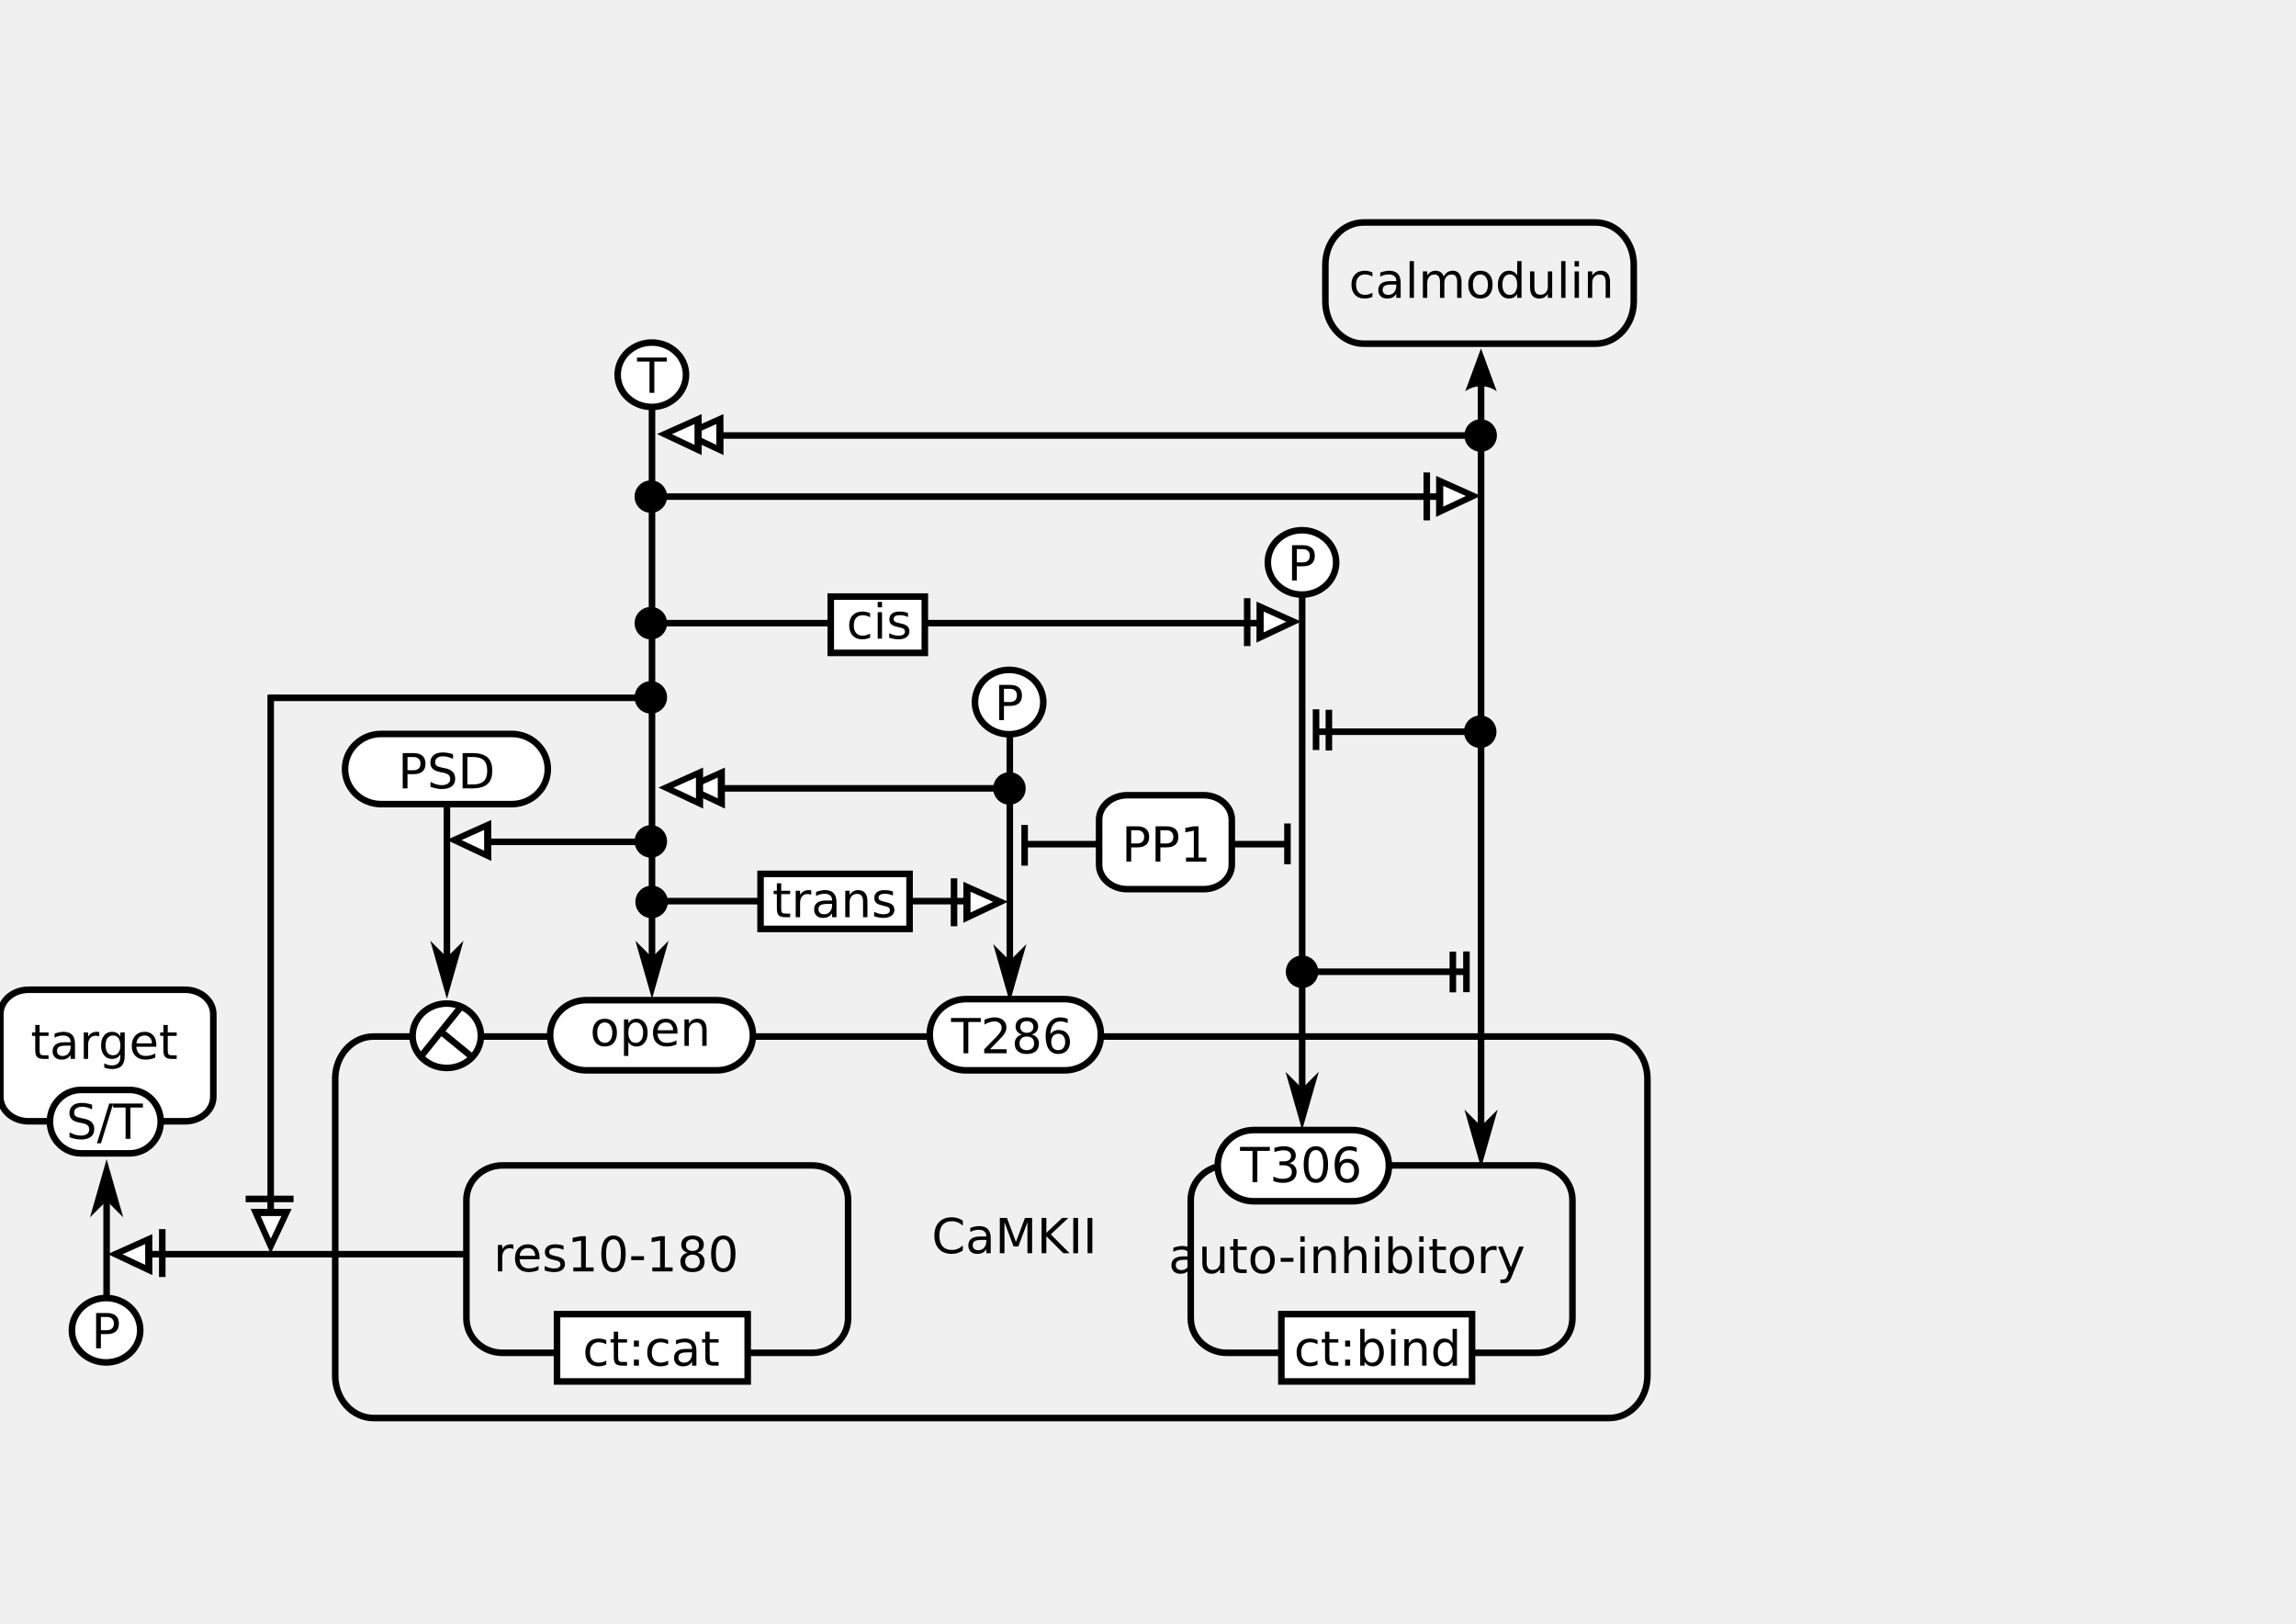
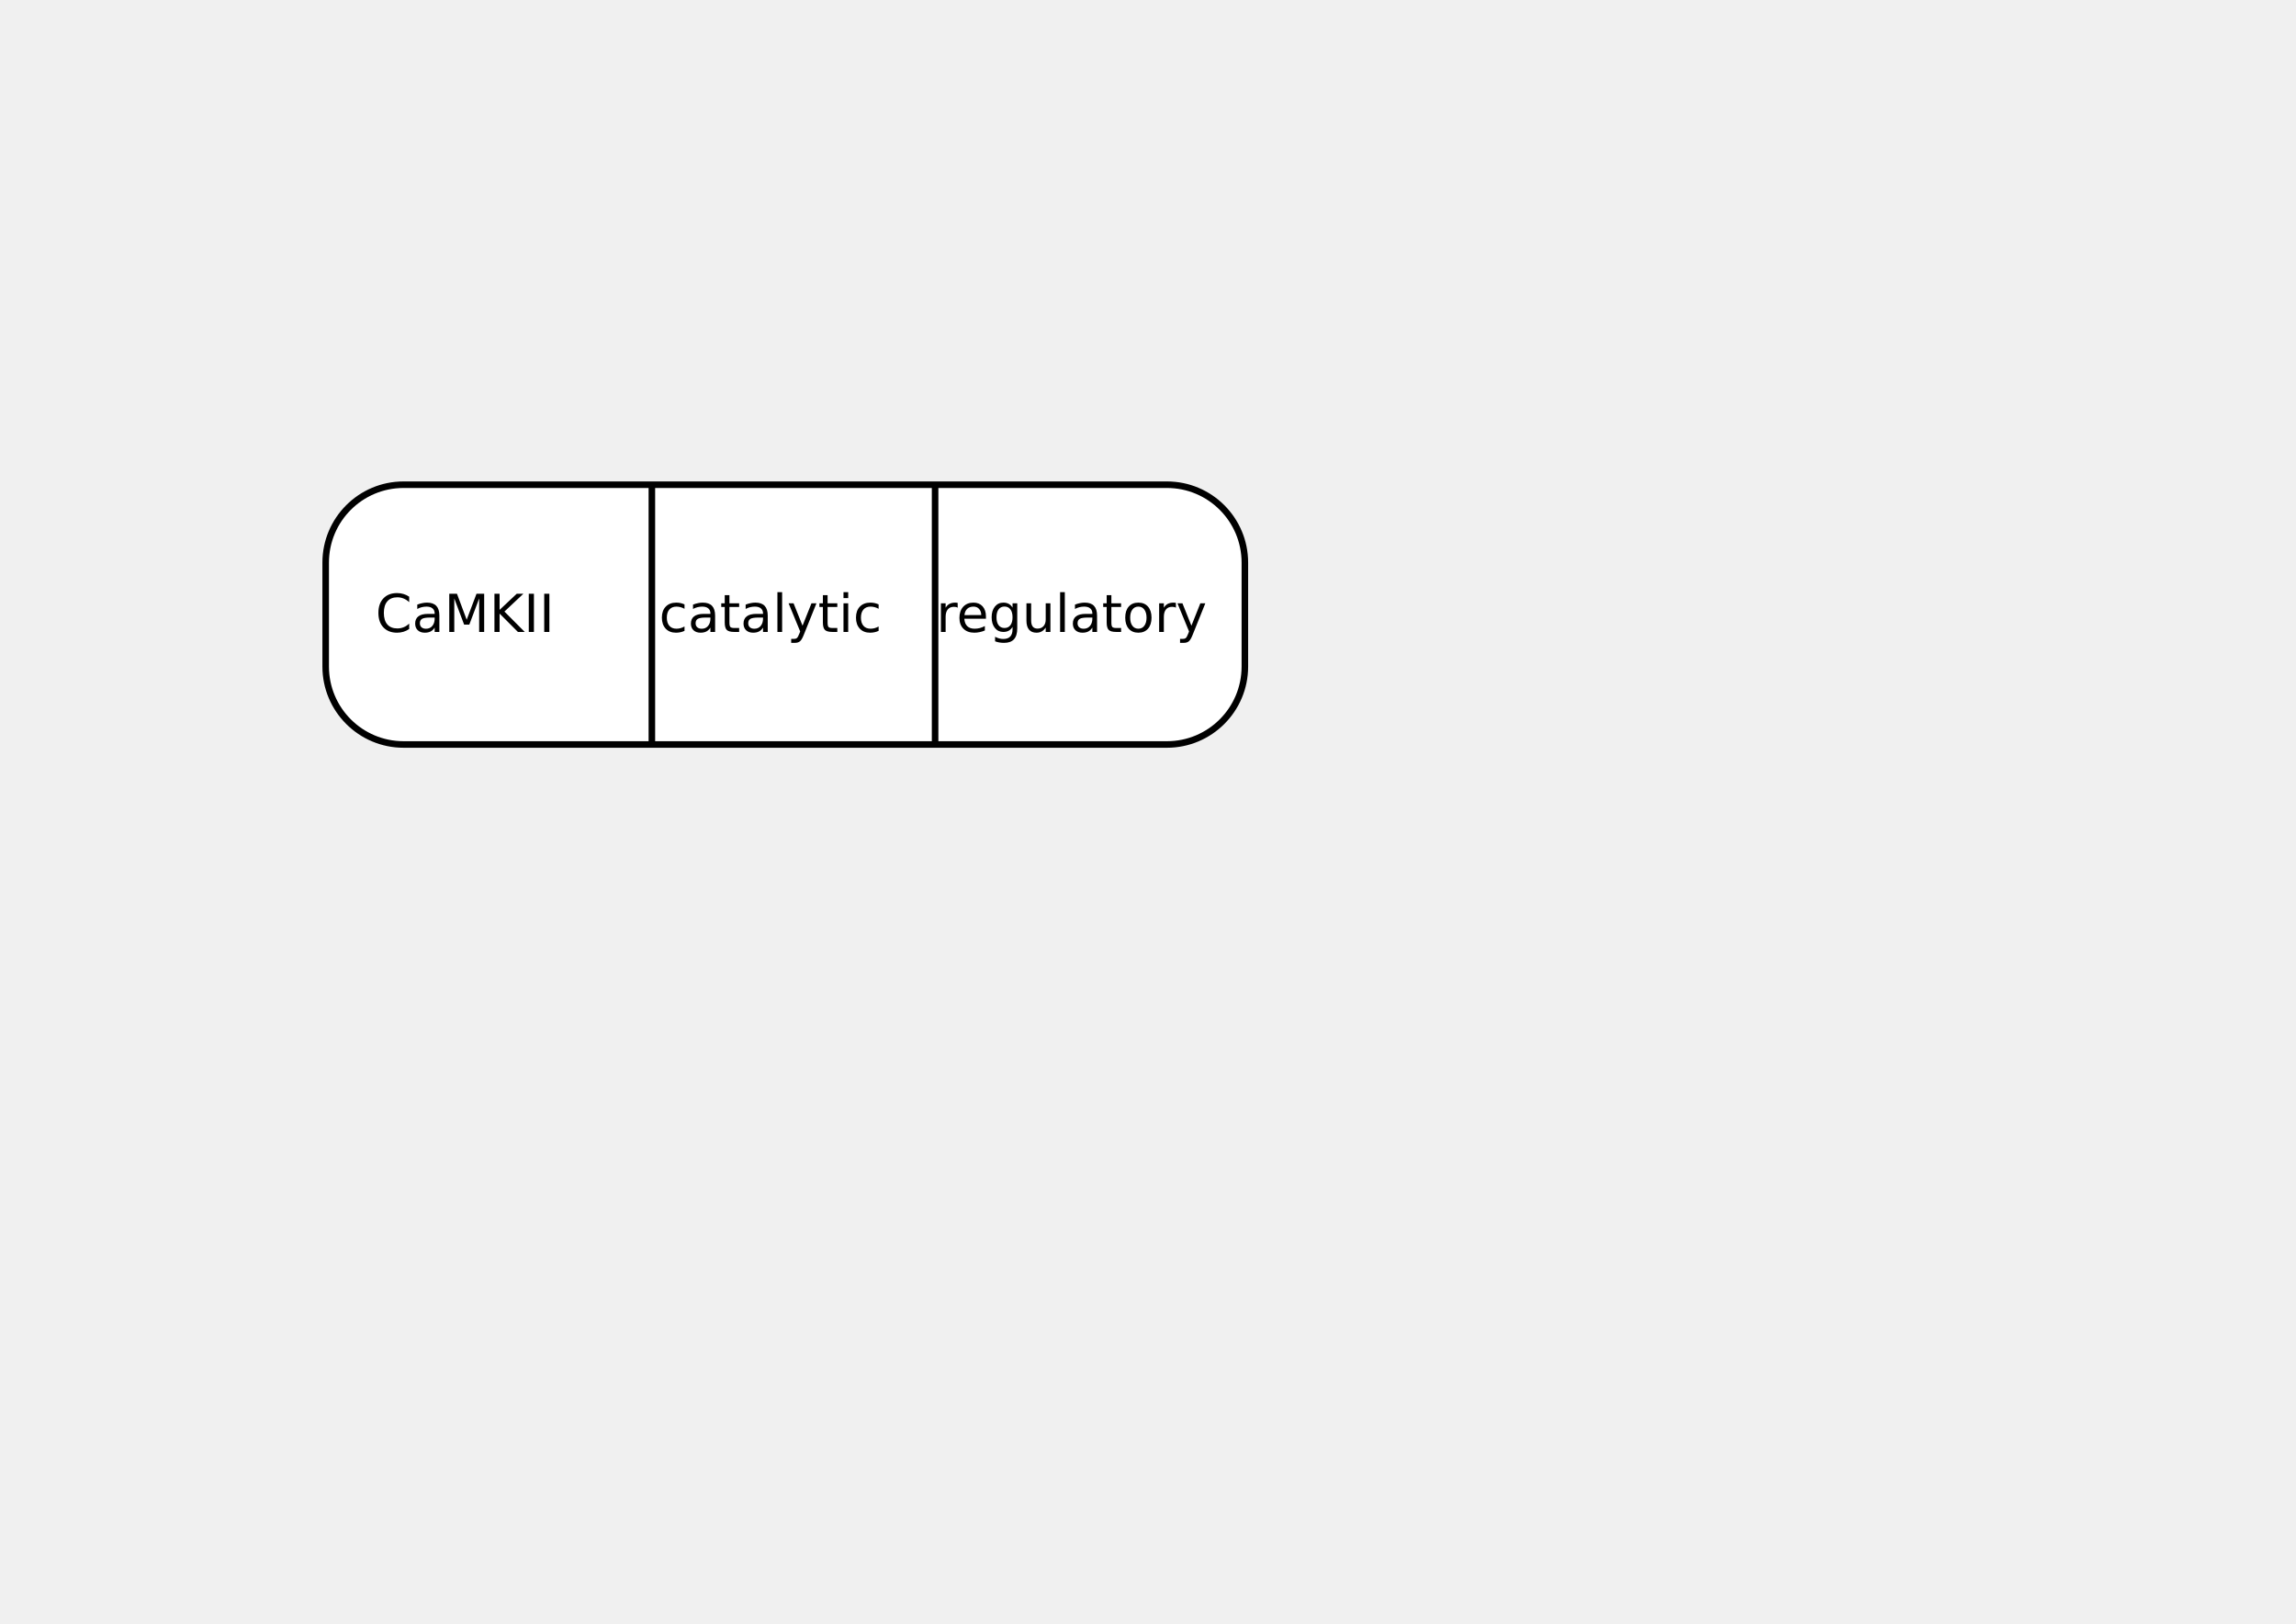
- <svg xmlns="http://www.w3.org/2000/svg" width="1052.362" height="744.094" id="svg4422" version="1.1">
-   <defs id="defs4424">
-     <marker orient="auto" refY="0.0" refX="0.0" id="Arrow2Mend" style="overflow:visible;">
-       <path id="path5131" style="font-size:12.0;fill-rule:evenodd;stroke-width:0.625;stroke-linejoin:round;" d="M 8.719,4.034 L -2.207,0.016 L 8.719,-4.002 C 6.973,-1.63 6.983,1.616 8.719,4.034 z " transform="scale(0.6) rotate(180) translate(0,0)" />
+ <svg xmlns="http://www.w3.org/2000/svg" width="1052.362" height="744.094" id="svg2" version="1.0">
+   <defs id="defs4">
+     <marker orient="auto" refY="0.0" refX="0.0" id="Arrow1Send" style="overflow:visible;">
+       <path id="path3269" d="M 0.0,0.0 L 5.0,-5.0 L -12.5,0.0 L 5.0,5.0 L 0.0,0.0 z " style="fill-rule:evenodd;stroke:#000000;stroke-width:1.0pt;marker-start:none;" transform="scale(0.2) rotate(180) translate(6,0)" />
    </marker>
    <marker orient="auto" refY="0.0" refX="0.0" id="Arrow1Mstart" style="overflow:visible">
-       <path id="path5110" d="M 0.0,0.0 L 5.0,-5.0 L -12.5,0.0 L 5.0,5.0 L 0.0,0.0 z " style="fill-rule:evenodd;stroke:#000000;stroke-width:1.0pt;marker-start:none" transform="scale(0.4) translate(10,0)" />
+       <path id="path3229" d="M 0.0,0.0 L 5.0,-5.0 L -12.5,0.0 L 5.0,5.0 L 0.0,0.0 z " style="fill-rule:evenodd;stroke:#000000;stroke-width:1.0pt;marker-start:none" transform="scale(0.4) translate(10,0)" />
    </marker>
-     <marker orient="auto" refY="0.0" refX="0.0" id="Arrow1Lstart" style="overflow:visible">
-       <path id="path5104" d="M 0.0,0.0 L 5.0,-5.0 L -12.5,0.0 L 5.0,5.0 L 0.0,0.0 z " style="fill-rule:evenodd;stroke:#000000;stroke-width:1.0pt;marker-start:none" transform="scale(0.8) translate(12.5,0)" />
+     <marker orient="auto" refY="0.0" refX="0.0" id="Arrow1Mend" style="overflow:visible;">
+       <path id="path2972" d="M 0.0,0.0 L 5.0,-5.0 L -12.5,0.0 L 5.0,5.0 L 0.0,0.0 z " style="fill-rule:evenodd;stroke:#000000;stroke-width:1.0pt;marker-start:none;" transform="scale(0.4) rotate(180) translate(10,0)" />
    </marker>
-     <marker orient="auto" refY="0.0" refX="0.0" id="Arrow1Mstart8" style="overflow:visible">
-       <path id="path6147" d="M 0.0,0.0 L 5.0,-5.0 L -12.5,0.0 L 5.0,5.0 L 0.0,0.0 z " style="marker-start:none;stroke:#646464;stroke-width:1.0pt;fill:#646464;fill-rule:evenodd" transform="scale(0.4) translate(10,0)" />
-     </marker>
-     <marker orient="auto" refY="0.0" refX="0.0" id="Arrow1Mstart8n" style="overflow:visible">
-       <path id="path3982" d="M 0.0,0.0 L 5.0,-5.0 L -12.5,0.0 L 5.0,5.0 L 0.0,0.0 z " style="fill-rule:evenodd;marker-start:none;stroke:#000000;stroke-width:1.0pt;fill:#000000" transform="scale(0.4) translate(10,0)" />
+     <marker orient="auto" refY="0.0" refX="0.0" id="Arrow1Lend" style="overflow:visible;">
+       <path id="path2978" d="M 0.0,0.0 L 5.0,-5.0 L -12.5,0.0 L 5.0,5.0 L 0.0,0.0 z " style="fill-rule:evenodd;stroke:#000000;stroke-width:1.0pt;marker-start:none;" transform="scale(0.8) rotate(180) translate(12.5,0)" />
    </marker>
  </defs>
-   <g id="layer1" transform="translate(0,-308.2677)">
-     <path id="path3957" d="m 124.071,870.952 0,-244.336" style="fill:none;stroke:#000000;stroke-width:3;stroke-linecap:butt;stroke-linejoin:miter;stroke-miterlimit:4;stroke-opacity:1;stroke-dasharray:none" />
-     <path id="path6119" d="m 213.247,883.028 -147.937,0" style="fill:none;stroke:#000000;stroke-width:3;stroke-linecap:butt;stroke-linejoin:miter;stroke-miterlimit:4;stroke-opacity:1;stroke-dasharray:none" />
-     <path style="fill:none;stroke:#000000;stroke-width:3;stroke-linecap:butt;stroke-linejoin:miter;stroke-miterlimit:4;stroke-opacity:1;stroke-dasharray:none" d="m 589.55,695.12 -120.144,0" id="path5975" />
-     <rect style="fill:none;stroke:#000000;stroke-width:3;stroke-linecap:butt;stroke-linejoin:miter;stroke-miterlimit:4;stroke-opacity:1;stroke-dasharray:none" id="rect2969" width="141.348" height="55.553" x="607.479" y="410.216" rx="17.54" ry="19.375" />
-     <text id="text2971" y="444.765" x="618.219" style="font-size:22.176px;font-style:normal;font-weight:normal;fill:#000000;fill-opacity:1;stroke:none;font-family:Bitstream Vera Sans" xml:space="preserve">
-       <tspan y="444.765" x="618.219" id="tspan2973">calmodulin</tspan>
+   <g id="layer2" style="opacity:1">
+     <rect style="opacity:1;fill:#ffffff;fill-opacity:1;fill-rule:nonzero;stroke:#000000;stroke-width:3;stroke-miterlimit:4;stroke-dasharray:none;stroke-opacity:1" id="rect13329" width="421.303" height="119.045" x="149.274" y="222.127" ry="35.714" rx="35.714" />
+     <text xml:space="preserve" style="font-size:12px;font-style:normal;font-weight:normal;opacity:1;fill:#000000;fill-opacity:1;stroke:none;stroke-width:1px;stroke-linecap:butt;stroke-linejoin:miter;stroke-opacity:1;font-family:Bitstream Vera Sans" x="222.662" y="289.6" id="text13331">
+       <tspan x="222.662" y="289.6" style="font-size:24px;font-weight:normal;text-align:center;text-anchor:middle" id="tspan13333">CaMKII</tspan>
    </text>
-     <text xml:space="preserve" style="font-size:22.176px;font-style:normal;font-weight:normal;fill:#000000;fill-opacity:1;stroke:none;font-family:Bitstream Vera Sans" x="634.96" y="891.677" id="text2757">
-       <tspan style="text-align:center;text-anchor:middle" id="tspan3110" x="634.96" y="891.677">auto-inhibitory</tspan>
+     <path style="opacity:1;fill:none;fill-opacity:0.75;fill-rule:evenodd;stroke:#000000;stroke-width:0;stroke-linecap:butt;stroke-linejoin:miter;marker-end:url(#Arrow1Mend);stroke-miterlimit:4;stroke-dasharray:none;stroke-dashoffset:0;stroke-opacity:1" d="M 803.094,185.853 L 708.389,185.853" id="path3210" />
+     <path style="fill:none;fill-opacity:0.75;fill-rule:evenodd;stroke:#000000;stroke-width:3;stroke-linecap:butt;stroke-linejoin:miter;stroke-miterlimit:4;stroke-dasharray:none;stroke-dashoffset:0;stroke-opacity:1" d="M 428.597,341.659 L 428.597,222.541" id="path3245" />
+     <path id="path3247" d="M 298.782,340.727 L 298.782,222.527" style="fill:none;fill-opacity:0.75;fill-rule:evenodd;stroke:#000000;stroke-width:3;stroke-linecap:butt;stroke-linejoin:miter;stroke-miterlimit:4;stroke-dasharray:none;stroke-dashoffset:0;stroke-opacity:1" />
+     <text id="text3253" y="289.6" x="362.662" style="font-size:12px;font-style:normal;font-weight:normal;opacity:1;fill:#000000;fill-opacity:1;stroke:none;stroke-width:1px;stroke-linecap:butt;stroke-linejoin:miter;stroke-opacity:1;font-family:Bitstream Vera Sans" xml:space="preserve">
+       <tspan id="tspan3255" style="font-size:24px;font-weight:normal;text-align:center;text-anchor:middle" y="289.6" x="362.662">catalytic</tspan>
    </text>
-     <rect ry="15.867" rx="16.54" y="842.335" x="545.772" height="85.89" width="174.953" id="rect3795" style="fill:none;stroke:#000000;stroke-width:3;stroke-linecap:butt;stroke-linejoin:miter;stroke-miterlimit:4;stroke-opacity:1;stroke-dasharray:none" />
-     <rect ry="19.375" rx="17.54" y="783.275" x="153.642" height="174.827" width="601.456" id="rect5052" style="fill:none;stroke:#000000;stroke-width:3;stroke-linecap:butt;stroke-linejoin:miter;stroke-miterlimit:4;stroke-opacity:1;stroke-dasharray:none" />
-     <rect style="fill:#ffffff;fill-opacity:1;stroke:#000000;stroke-width:3;stroke-linecap:butt;stroke-linejoin:miter;stroke-miterlimit:4;stroke-opacity:1;stroke-dasharray:none" id="rect3737" width="78.427" height="32.632" x="558.149" y="826.14" rx="16.54" ry="16.082" />
-     <text id="text5077" y="850.019" x="568.415" style="font-size:22.176px;font-style:normal;font-weight:normal;fill:#000000;fill-opacity:1;stroke:none;font-family:Bitstream Vera Sans" xml:space="preserve">
-       <tspan y="850.019" x="568.415" id="tspan5079">T306</tspan>
+     <text xml:space="preserve" style="font-size:12px;font-style:normal;font-weight:normal;opacity:1;fill:#000000;fill-opacity:1;stroke:none;stroke-width:1px;stroke-linecap:butt;stroke-linejoin:miter;stroke-opacity:1;font-family:Bitstream Vera Sans" x="500.662" y="289.6" id="text3261">
+       <tspan x="500.662" y="289.6" style="font-size:24px;font-weight:normal;text-align:center;text-anchor:middle" id="tspan3263">regulatory</tspan>
    </text>
-     <rect ry="16.082" rx="16.54" y="766.14" x="426.149" height="32.632" width="78.427" id="rect5085" style="fill:#ffffff;fill-opacity:1;stroke:#000000;stroke-width:3;stroke-linecap:butt;stroke-linejoin:miter;stroke-miterlimit:4;stroke-opacity:1;stroke-dasharray:none" />
-     <text xml:space="preserve" style="font-size:22.176px;font-style:normal;font-weight:normal;fill:#000000;fill-opacity:1;stroke:none;font-family:Bitstream Vera Sans" x="435.946" y="790.956" id="text5087">
-       <tspan id="tspan5089" x="435.946" y="790.956">T286</tspan>
-     </text>
-     <path style="fill:none;stroke:#000000;stroke-width:3;stroke-linecap:butt;stroke-linejoin:miter;stroke-miterlimit:4;stroke-opacity:1;stroke-dasharray:none;marker-start:url(#Arrow1Mstart)" d="m 462.839,761.671 0,-115.966" id="path5099" />
-     <path id="path5737" d="m 596.839,820.188 0,-239.866" style="fill:none;stroke:#000000;stroke-width:3;stroke-linecap:butt;stroke-linejoin:miter;stroke-miterlimit:4;stroke-opacity:1;stroke-dasharray:none;marker-start:url(#Arrow1Mstart)" />
-     <path style="fill:none;stroke:#000000;stroke-width:3;stroke-linecap:butt;stroke-linejoin:miter;stroke-miterlimit:4;stroke-opacity:1;stroke-dasharray:none;marker-start:url(#Arrow1Mstart)" d="m 298.839,760.12 0,-271.446" id="path5739" />
-     <path style="fill:none;stroke:#000000;stroke-width:3;stroke-linecap:butt;stroke-linejoin:miter;stroke-miterlimit:4;stroke-opacity:1;stroke-dasharray:none;marker-start:url(#Arrow1Mstart);marker-end:url(#Arrow2Mend)" d="m 678.839,837.491 0,-365.575" id="path5935" />
-     <rect style="fill:#ffffff;fill-opacity:1;stroke:#000000;stroke-width:3;stroke-linecap:butt;stroke-linejoin:miter;stroke-miterlimit:4;stroke-opacity:1;stroke-dasharray:none" id="rect5937" width="31.325" height="29.513" x="446.866" y="615.248" rx="15.663" ry="14.756" />
-     <text id="text5939" y="638.281" x="455.794" style="font-size:22.176px;font-style:normal;font-weight:normal;fill:#000000;fill-opacity:1;stroke:none;font-family:Bitstream Vera Sans" xml:space="preserve">
-       <tspan y="638.281" x="455.794" id="tspan5941">P</tspan>
-     </text>
-     <rect ry="14.756" rx="15.663" y="465.248" x="283.1" height="29.513" width="31.325" id="rect5943" style="fill:#ffffff;fill-opacity:1;stroke:#000000;stroke-width:3;stroke-linecap:butt;stroke-linejoin:miter;stroke-miterlimit:4;stroke-opacity:1;stroke-dasharray:none" />
-     <text xml:space="preserve" style="font-size:22.176px;font-style:normal;font-weight:normal;fill:#000000;fill-opacity:1;stroke:none;font-family:Bitstream Vera Sans" x="292.028" y="488.281" id="text5945">
-       <tspan id="tspan5947" x="292.028" y="488.281">T</tspan>
-     </text>
-     <rect style="fill:#ffffff;fill-opacity:1;stroke:#000000;stroke-width:3;stroke-linecap:butt;stroke-linejoin:miter;stroke-miterlimit:4;stroke-opacity:1;stroke-dasharray:none" id="rect5949" width="31.325" height="29.513" x="581.1" y="551.248" rx="15.663" ry="14.756" />
-     <text id="text5951" y="574.281" x="590.028" style="font-size:22.176px;font-style:normal;font-weight:normal;fill:#000000;fill-opacity:1;stroke:none;font-family:Bitstream Vera Sans" xml:space="preserve">
-       <tspan y="574.281" x="590.028" id="tspan5953">P</tspan>
-     </text>
-     <path style="fill:#000000;fill-opacity:1;stroke:#000000;stroke-width:3;stroke-miterlimit:4;stroke-opacity:1;stroke-dasharray:none;stroke-dashoffset:0" id="path5955" d="m 282.294,487.313 c 0,3.294 -2.67,5.964 -5.964,5.964 -3.294,0 -5.964,-2.67 -5.964,-5.964 0,-3.294 2.67,-5.964 5.964,-5.964 3.294,0 5.964,2.67 5.964,5.964 z" transform="translate(22.33133,234.2677)" />
-     <path transform="translate(186.3313,182.2677)" d="m 282.294,487.313 c 0,3.294 -2.67,5.964 -5.964,5.964 -3.294,0 -5.964,-2.67 -5.964,-5.964 0,-3.294 2.67,-5.964 5.964,-5.964 3.294,0 5.964,2.67 5.964,5.964 z" id="path5959" style="fill:#000000;fill-opacity:1;stroke:#000000;stroke-width:3;stroke-miterlimit:4;stroke-opacity:1;stroke-dasharray:none;stroke-dashoffset:0" />
-     <rect style="fill:#ffffff;fill-opacity:1;stroke:#000000;stroke-width:3;stroke-linecap:butt;stroke-linejoin:miter;stroke-miterlimit:4;stroke-opacity:1;stroke-dasharray:none" id="rect5961" width="60.826" height="43.049" x="503.769" y="672.693" rx="12.895" ry="11.228" />
-     <text xml:space="preserve" style="font-size:22.176px;font-style:normal;font-weight:normal;fill:#000000;fill-opacity:1;stroke:none;font-family:Bitstream Vera Sans" x="514.112" y="703.101" id="text5963">
-       <tspan id="tspan5965" x="514.112" y="703.101">PP1</tspan>
-     </text>
-     <path style="fill:none;stroke:#000000;stroke-width:3;stroke-linecap:butt;stroke-linejoin:miter;stroke-miterlimit:4;stroke-opacity:1;stroke-dasharray:none" d="m 445.097,721.23 -142.293,0" id="path5971" />
-     <path id="path5977" d="m 469.631,704.972 0,-18.661" style="fill:none;stroke:#000000;stroke-width:3;stroke-linecap:butt;stroke-linejoin:miter;stroke-miterlimit:4;stroke-opacity:1;stroke-dasharray:none" />
-     <path style="fill:none;stroke:#000000;stroke-width:3;stroke-linecap:butt;stroke-linejoin:miter;stroke-miterlimit:4;stroke-opacity:1;stroke-dasharray:none" d="m 590.104,704.309 0,-18.661" id="path5985" />
-     <path transform="matrix(-1.066903,-1.066358,-1.272855,0.8938181,1291.356,776.6988)" d="m 362.229,362.722 -7.794,6.547 -1.969,-10.469 z" id="path5993" style="fill:#ffffff;fill-opacity:1;stroke:#000000;stroke-width:1.973;stroke-miterlimit:4;stroke-opacity:1;stroke-dasharray:none;stroke-dashoffset:0" />
-     <path style="fill:none;stroke:#000000;stroke-width:3;stroke-linecap:butt;stroke-linejoin:miter;stroke-miterlimit:4;stroke-opacity:1;stroke-dasharray:none" d="m 437.276,732.741 0,-21.953" id="path5995" />
-     <rect ry="0" rx="0" y="708.743" x="348.591" height="25.224" width="68.304" id="rect6001" style="fill:#ffffff;fill-opacity:1;stroke:#000000;stroke-width:3;stroke-linecap:butt;stroke-linejoin:miter;stroke-miterlimit:4;stroke-opacity:1;stroke-dasharray:none" />
-     <text id="text5997" y="728.598" x="354.004" style="font-size:22.176px;font-style:normal;font-weight:normal;fill:#000000;fill-opacity:1;stroke:none;font-family:Bitstream Vera Sans" xml:space="preserve">
-       <tspan y="728.598" x="354.004" id="tspan5999">trans</tspan>
-     </text>
-     <path style="fill:none;stroke:#000000;stroke-width:3;stroke-linecap:butt;stroke-linejoin:miter;stroke-miterlimit:4;stroke-opacity:1;stroke-dasharray:none" d="m 581.704,593.845 -284.618,0" id="path6003" />
-     <path style="fill:#ffffff;fill-opacity:1;stroke:#000000;stroke-width:1.973;stroke-miterlimit:4;stroke-opacity:1;stroke-dasharray:none;stroke-dashoffset:0" id="path6005" d="m 362.229,362.722 -7.794,6.547 -1.969,-10.469 z" transform="matrix(-1.066903,-1.066358,-1.272855,0.8938181,1425.722,648.3104)" />
-     <path id="path6007" d="m 571.642,604.352 0,-21.953" style="fill:none;stroke:#000000;stroke-width:3;stroke-linecap:butt;stroke-linejoin:miter;stroke-miterlimit:4;stroke-opacity:1;stroke-dasharray:none" />
-     <path style="fill:#000000;fill-opacity:1;stroke:#000000;stroke-width:3;stroke-miterlimit:4;stroke-opacity:1;stroke-dasharray:none;stroke-dashoffset:0" id="path6009" d="m 282.294,487.313 c 0,3.294 -2.67,5.964 -5.964,5.964 -3.294,0 -5.964,-2.67 -5.964,-5.964 0,-3.294 2.67,-5.964 5.964,-5.964 3.294,0 5.964,2.67 5.964,5.964 z" transform="translate(320.4575,266.2793)" />
-     <path id="path6013" d="m 603.203,651.978 0,-18.661" style="fill:none;stroke:#000000;stroke-width:3;stroke-linecap:butt;stroke-linejoin:miter;stroke-miterlimit:4;stroke-opacity:1;stroke-dasharray:none" />
-     <rect style="fill:#ffffff;fill-opacity:1;stroke:#000000;stroke-width:3;stroke-linecap:butt;stroke-linejoin:miter;stroke-miterlimit:4;stroke-opacity:1;stroke-dasharray:none" id="rect6035" width="43.121" height="25.813" x="380.777" y="581.656" rx="0" ry="0" />
-     <text xml:space="preserve" style="font-size:22.176px;font-style:normal;font-weight:normal;fill:#000000;fill-opacity:1;stroke:none;font-family:Bitstream Vera Sans" x="388.004" y="600.94" id="text6031">
-       <tspan id="tspan6033" x="388.004" y="600.94">cis</tspan>
-     </text>
-     <path transform="translate(402.1261,156.2793)" d="m 282.294,487.313 c 0,3.294 -2.67,5.964 -5.964,5.964 -3.294,0 -5.964,-2.67 -5.964,-5.964 0,-3.294 2.67,-5.964 5.964,-5.964 3.294,0 5.964,2.67 5.964,5.964 z" id="path6037" style="fill:#000000;fill-opacity:1;stroke:#000000;stroke-width:3;stroke-miterlimit:4;stroke-opacity:1;stroke-dasharray:none;stroke-dashoffset:0" />
-     <path id="path6039" d="m 672.038,753.584 -75.392,0" style="fill:none;stroke:#000000;stroke-width:3;stroke-linecap:butt;stroke-linejoin:miter;stroke-miterlimit:4;stroke-opacity:1;stroke-dasharray:none" />
-     <path style="fill:none;stroke:#000000;stroke-width:3;stroke-linecap:butt;stroke-linejoin:miter;stroke-miterlimit:4;stroke-opacity:1;stroke-dasharray:none" d="m 672.139,762.948 0,-18.661" id="path6041" />
-     <path id="path6057" d="m 676.814,507.845 -361.424,0" style="fill:none;stroke:#000000;stroke-width:3;stroke-linecap:butt;stroke-linejoin:miter;stroke-miterlimit:4;stroke-opacity:1;stroke-dasharray:none" />
-     <path style="fill:none;stroke:#000000;stroke-width:3;stroke-linecap:butt;stroke-linejoin:miter;stroke-miterlimit:4;stroke-opacity:1;stroke-dasharray:none" d="m 653.951,546.729 0,-21.953" id="path6061" />
-     <path transform="translate(21.97649,106.5319)" d="m 282.294,487.313 c 0,3.294 -2.67,5.964 -5.964,5.964 -3.294,0 -5.964,-2.67 -5.964,-5.964 0,-3.294 2.67,-5.964 5.964,-5.964 3.294,0 5.964,2.67 5.964,5.964 z" id="path6063" style="fill:#000000;fill-opacity:1;stroke:#000000;stroke-width:3;stroke-miterlimit:4;stroke-opacity:1;stroke-dasharray:none;stroke-dashoffset:0" />
-     <path style="fill:none;stroke:#000000;stroke-width:3;stroke-linecap:butt;stroke-linejoin:miter;stroke-miterlimit:4;stroke-opacity:1;stroke-dasharray:none" d="m 301.798,535.845 360.109,0" id="path6071" />
-     <path style="fill:#000000;fill-opacity:1;stroke:#000000;stroke-width:3;stroke-miterlimit:4;stroke-opacity:1;stroke-dasharray:none;stroke-dashoffset:0" id="path6077" d="m 282.294,487.313 c 0,3.294 -2.67,5.964 -5.964,5.964 -3.294,0 -5.964,-2.67 -5.964,-5.964 0,-3.294 2.67,-5.964 5.964,-5.964 3.294,0 5.964,2.67 5.964,5.964 z" transform="matrix(-1,0,0,1,954.987,20.53192)" />
-     <path style="fill:#ffffff;fill-opacity:1;stroke:#000000;stroke-width:1.973;stroke-miterlimit:4;stroke-opacity:1;stroke-dasharray:none;stroke-dashoffset:0" id="path6079" d="m 362.229,362.722 -7.794,6.547 -1.969,-10.469 z" transform="matrix(1.066903,-1.066358,1.272855,0.8938181,-518.2034,562.3675)" />
-     <path transform="matrix(1.066903,-1.066358,1.272855,0.8938181,-528.2034,562.3675)" d="m 362.229,362.722 -7.794,6.547 -1.969,-10.469 z" id="path6081" style="fill:#ffffff;fill-opacity:1;stroke:#000000;stroke-width:1.973;stroke-miterlimit:4;stroke-opacity:1;stroke-dasharray:none;stroke-dashoffset:0" />
-     <rect ry="11.228" rx="12.895" y="761.84" x="0.168" height="60.278" width="97.604" id="rect6103" style="fill:#ffffff;fill-opacity:1;stroke:#000000;stroke-width:3;stroke-linecap:butt;stroke-linejoin:miter;stroke-miterlimit:4;stroke-opacity:1;stroke-dasharray:none" />
-     <text xml:space="preserve" style="font-size:22.176px;font-style:normal;font-weight:normal;fill:#000000;fill-opacity:1;stroke:none;font-family:Bitstream Vera Sans" x="14.093" y="793.55" id="text6113">
-       <tspan id="tspan6115" x="14.093" y="793.55">target</tspan>
-     </text>
-     <path id="path6117" d="m 48.867,845.401 0,73.601" style="fill:none;stroke:#000000;stroke-width:3;stroke-linecap:butt;stroke-linejoin:miter;stroke-miterlimit:4;stroke-opacity:1;stroke-dasharray:none;marker-start:url(#Arrow1Mstart8n)" />
-     <path style="fill:#ffffff;fill-opacity:1;stroke:#000000;stroke-width:1.973;stroke-miterlimit:4;stroke-opacity:1;stroke-dasharray:none;stroke-dashoffset:0" id="path6121" d="m 362.229,362.722 -7.794,6.547 -1.969,-10.469 z" transform="matrix(1.066903,-1.066358,1.272855,0.8938181,-779.9806,938.1657)" />
-     <path id="path6125" d="m 74.378,893.484 0,-21.953" style="fill:none;stroke:#000000;stroke-width:3;stroke-linecap:butt;stroke-linejoin:miter;stroke-miterlimit:4;stroke-opacity:1;stroke-dasharray:none" />
-     <rect ry="14.756" rx="15.663" y="903.112" x="32.955" height="29.513" width="31.325" id="rect6127" style="fill:#ffffff;fill-opacity:1;stroke:#000000;stroke-width:3;stroke-linecap:butt;stroke-linejoin:miter;stroke-miterlimit:4;stroke-opacity:1;stroke-dasharray:none" />
-     <text xml:space="preserve" style="font-size:22.176px;font-style:normal;font-weight:normal;fill:#000000;fill-opacity:1;stroke:none;font-family:Bitstream Vera Sans" x="41.883" y="926.146" id="text6129">
-       <tspan id="tspan6131" x="41.883" y="926.146">P</tspan>
-     </text>
-     <rect ry="14.526" rx="14.197" y="807.756" x="22.879" height="29.052" width="50.781" id="rect2939" style="fill:#ffffff;fill-opacity:1;stroke:#000000;stroke-width:3;stroke-linecap:butt;stroke-linejoin:miter;stroke-miterlimit:4;stroke-opacity:1;stroke-dasharray:none" />
-     <text id="text6392" y="830.146" x="30.351" style="font-size:22.176px;font-style:normal;font-weight:normal;fill:#000000;fill-opacity:1;stroke:none;font-family:Bitstream Vera Sans" xml:space="preserve">
-       <tspan y="830.146" x="30.351" id="tspan6394">S/T</tspan>
-     </text>
-     <path id="path6398" d="m 609.089,652.202 0,-18.661" style="fill:none;stroke:#000000;stroke-width:3;stroke-linecap:butt;stroke-linejoin:miter;stroke-miterlimit:4;stroke-opacity:1;stroke-dasharray:none" />
-     <path style="fill:none;stroke:#000000;stroke-width:3;stroke-linecap:butt;stroke-linejoin:miter;stroke-miterlimit:4;stroke-opacity:1;stroke-dasharray:none" d="m 665.905,763.018 0,-18.661" id="path2939" />
-     <rect style="fill:#ffffff;fill-opacity:1;stroke:#000000;stroke-width:3;stroke-linecap:butt;stroke-linejoin:miter;stroke-miterlimit:4;stroke-opacity:1;stroke-dasharray:none" id="rect3112" width="87.4" height="30.847" x="587.305" y="910.498" rx="0" ry="0" />
-     <text xml:space="preserve" style="font-size:22.176px;font-style:normal;font-weight:normal;fill:#000000;fill-opacity:1;stroke:none;font-family:Bitstream Vera Sans" x="593.071" y="934.101" id="text3114">
-       <tspan id="tspan3116" x="593.071" y="934.101">ct:bind</tspan>
-     </text>
-     <rect style="fill:none;stroke:#000000;stroke-width:3;stroke-linecap:butt;stroke-linejoin:miter;stroke-miterlimit:4;stroke-opacity:1;stroke-dasharray:none" id="rect3120" width="174.953" height="85.89" x="213.772" y="842.335" rx="16.54" ry="15.867" />
-     <rect style="fill:#ffffff;fill-opacity:1;stroke:#000000;stroke-width:3;stroke-linecap:butt;stroke-linejoin:miter;stroke-miterlimit:4;stroke-opacity:1;stroke-dasharray:none" id="rect5093" width="92.953" height="32.164" x="252.137" y="766.609" rx="16.54" ry="16.082" />
-     <text id="text5095" y="787.55" x="270.415" style="font-size:22.176px;font-style:normal;font-weight:normal;fill:#000000;fill-opacity:1;stroke:none;font-family:Bitstream Vera Sans" xml:space="preserve">
-       <tspan y="787.55" x="270.415" id="tspan5097">open</tspan>
-     </text>
-     <text id="text3122" y="890.923" x="300.004" style="font-size:22.176px;font-style:normal;font-weight:normal;fill:#000000;fill-opacity:1;stroke:none;font-family:Bitstream Vera Sans" xml:space="preserve">
-       <tspan id="tspan3130" y="890.923" x="300.004" style="text-align:center;text-anchor:middle">res10-180</tspan>
-     </text>
-     <path style="fill:none;stroke:#000000;stroke-width:3;stroke-linecap:butt;stroke-linejoin:miter;stroke-miterlimit:4;stroke-opacity:1;stroke-dasharray:none" d="m 678.038,643.584 -75.392,0" id="path3924" />
-     <path transform="matrix(-1.066903,-1.066358,-1.272855,0.8938181,1508.031,590.6868)" d="m 362.229,362.722 -7.794,6.547 -1.969,-10.469 z" id="path6059" style="fill:#ffffff;fill-opacity:1;stroke:#000000;stroke-width:1.973;stroke-miterlimit:4;stroke-opacity:1;stroke-dasharray:none;stroke-dashoffset:0" />
-     <path id="path3926" d="m 461.001,669.542 -142.293,0" style="fill:none;stroke:#000000;stroke-width:3;stroke-linecap:butt;stroke-linejoin:miter;stroke-miterlimit:4;stroke-opacity:1;stroke-dasharray:none" />
-     <path transform="matrix(1.066903,-1.066358,1.272855,0.8938181,-517.5407,724.3675)" d="m 362.229,362.722 -7.794,6.547 -1.969,-10.469 z" id="path5987" style="fill:#ffffff;fill-opacity:1;stroke:#000000;stroke-width:1.973;stroke-miterlimit:4;stroke-opacity:1;stroke-dasharray:none;stroke-dashoffset:0" />
-     <path style="fill:#ffffff;fill-opacity:1;stroke:#000000;stroke-width:1.973;stroke-miterlimit:4;stroke-opacity:1;stroke-dasharray:none;stroke-dashoffset:0" id="path5983" d="m 362.229,362.722 -7.794,6.547 -1.969,-10.469 z" transform="matrix(1.066903,-1.066358,1.272855,0.8938181,-527.5407,724.3675)" />
-     <path style="fill:#000000;fill-opacity:1;stroke:#000000;stroke-width:3;stroke-miterlimit:4;stroke-opacity:1;stroke-dasharray:none;stroke-dashoffset:0" id="path3928" d="m 282.294,487.313 c 0,3.294 -2.67,5.964 -5.964,5.964 -3.294,0 -5.964,-2.67 -5.964,-5.964 0,-3.294 2.67,-5.964 5.964,-5.964 3.294,0 5.964,2.67 5.964,5.964 z" transform="translate(21.97649,48.53192)" />
-     <rect ry="0" rx="0" y="910.498" x="255.305" height="30.847" width="87.4" id="rect3930" style="fill:#ffffff;fill-opacity:1;stroke:#000000;stroke-width:3;stroke-linecap:butt;stroke-linejoin:miter;stroke-miterlimit:4;stroke-opacity:1;stroke-dasharray:none" />
-     <text id="text3932" y="934.101" x="267.071" style="font-size:22.176px;font-style:normal;font-weight:normal;fill:#000000;fill-opacity:1;stroke:none;font-family:Bitstream Vera Sans" xml:space="preserve">
-       <tspan y="934.101" x="267.071" id="tspan3934">ct:cat</tspan>
-     </text>
-     <text id="text2971-1" y="882.572" x="427.018" style="font-size:22.176px;font-style:normal;font-weight:normal;fill:#000000;fill-opacity:1;stroke:none;font-family:Bitstream Vera Sans" xml:space="preserve">
-       <tspan y="882.572" x="427.018" id="tspan2973-1">CaMKII</tspan>
-     </text>
-     <path style="fill:#000000;fill-opacity:1;stroke:#000000;stroke-width:3;stroke-miterlimit:4;stroke-opacity:1;stroke-dasharray:none;stroke-dashoffset:0" id="path3147" d="m 282.294,487.313 a 5.964,5.964 0 1 1 -11.928,0 5.964,5.964 0 1 1 11.928,0 z" transform="translate(21.97649,206.5319)" />
-     <path transform="matrix(-1.066358,-1.066903,0.8938181,-1.272855,179.2302,1712.061)" d="m 362.229,362.722 -7.794,6.547 -1.969,-10.469 z" id="path3951" style="fill:#ffffff;fill-opacity:1;stroke:#000000;stroke-width:1.973;stroke-miterlimit:4;stroke-opacity:1;stroke-dasharray:none;stroke-dashoffset:0" />
-     <path style="fill:none;stroke:#000000;stroke-width:3;stroke-linecap:butt;stroke-linejoin:miter;stroke-miterlimit:4;stroke-opacity:1;stroke-dasharray:none" d="m 134.549,857.702 -21.953,0" id="path3953" />
-     <path style="fill:none;stroke:#000000;stroke-width:3;stroke-linecap:butt;stroke-linejoin:miter;stroke-miterlimit:4;stroke-opacity:1;stroke-dasharray:none" d="m 294.189,694.056 -78.209,0" id="path3955" />
-     <rect style="fill:#ffffff;fill-opacity:1;stroke:#000000;stroke-width:3;stroke-linecap:butt;stroke-linejoin:miter;stroke-miterlimit:4;stroke-opacity:1;stroke-dasharray:none" id="rect4225" width="31.325" height="29.513" x="189.1" y="768.164" rx="15.663" ry="14.756" />
-     <path transform="translate(21.97649,140.5319)" d="m 282.294,487.313 a 5.964,5.964 0 1 1 -11.928,0 5.964,5.964 0 1 1 11.928,0 z" id="path4227" style="fill:#000000;fill-opacity:1;stroke:#000000;stroke-width:3;stroke-miterlimit:4;stroke-opacity:1;stroke-dasharray:none;stroke-dashoffset:0" />
-     <path id="path4229" d="m 294.189,628.056 -170.796,0" style="fill:none;stroke:#000000;stroke-width:3;stroke-linecap:butt;stroke-linejoin:miter;stroke-miterlimit:4;stroke-opacity:1;stroke-dasharray:none" />
-     <path id="path4231" d="m 204.839,760.12 0,-85.474" style="fill:none;stroke:#000000;stroke-width:3;stroke-linecap:butt;stroke-linejoin:miter;stroke-miterlimit:4;stroke-opacity:1;stroke-dasharray:none;marker-start:url(#Arrow1Mstart)" />
-     <rect ry="16.082" rx="16.54" y="644.609" x="158.137" height="32.164" width="92.953" id="rect4233" style="fill:#ffffff;fill-opacity:1;stroke:#000000;stroke-width:3;stroke-linecap:butt;stroke-linejoin:miter;stroke-miterlimit:4;stroke-opacity:1;stroke-dasharray:none" />
-     <text xml:space="preserve" style="font-size:22.176px;font-style:normal;font-weight:normal;fill:#000000;fill-opacity:1;stroke:none;font-family:Bitstream Vera Sans" x="182.415" y="669.55" id="text4235">
-       <tspan id="tspan4237" x="182.415" y="669.55">PSD</tspan>
-     </text>
-     <path transform="matrix(1.066903,-1.066358,1.272855,0.8938181,-624.6241,748.3675)" d="m 362.229,362.722 -7.794,6.547 -1.969,-10.469 z" id="path4239" style="fill:#ffffff;fill-opacity:1;stroke:#000000;stroke-width:1.973;stroke-miterlimit:4;stroke-opacity:1;stroke-dasharray:none;stroke-dashoffset:0" />
-     <path style="fill:none;stroke:#000000;stroke-width:3;stroke-linecap:butt;stroke-linejoin:miter;stroke-opacity:1;stroke-miterlimit:4;stroke-dasharray:none" d="M 193.153,483.856 210.654,462.142" id="path4241" transform="translate(0,308.2677)" />
-     <path id="path4243" d="m 202.228,781.105 14.26,11.667" style="fill:none;stroke:#000000;stroke-width:3;stroke-linecap:butt;stroke-linejoin:miter;stroke-miterlimit:4;stroke-opacity:1;stroke-dasharray:none" />
  </g>
</svg>
